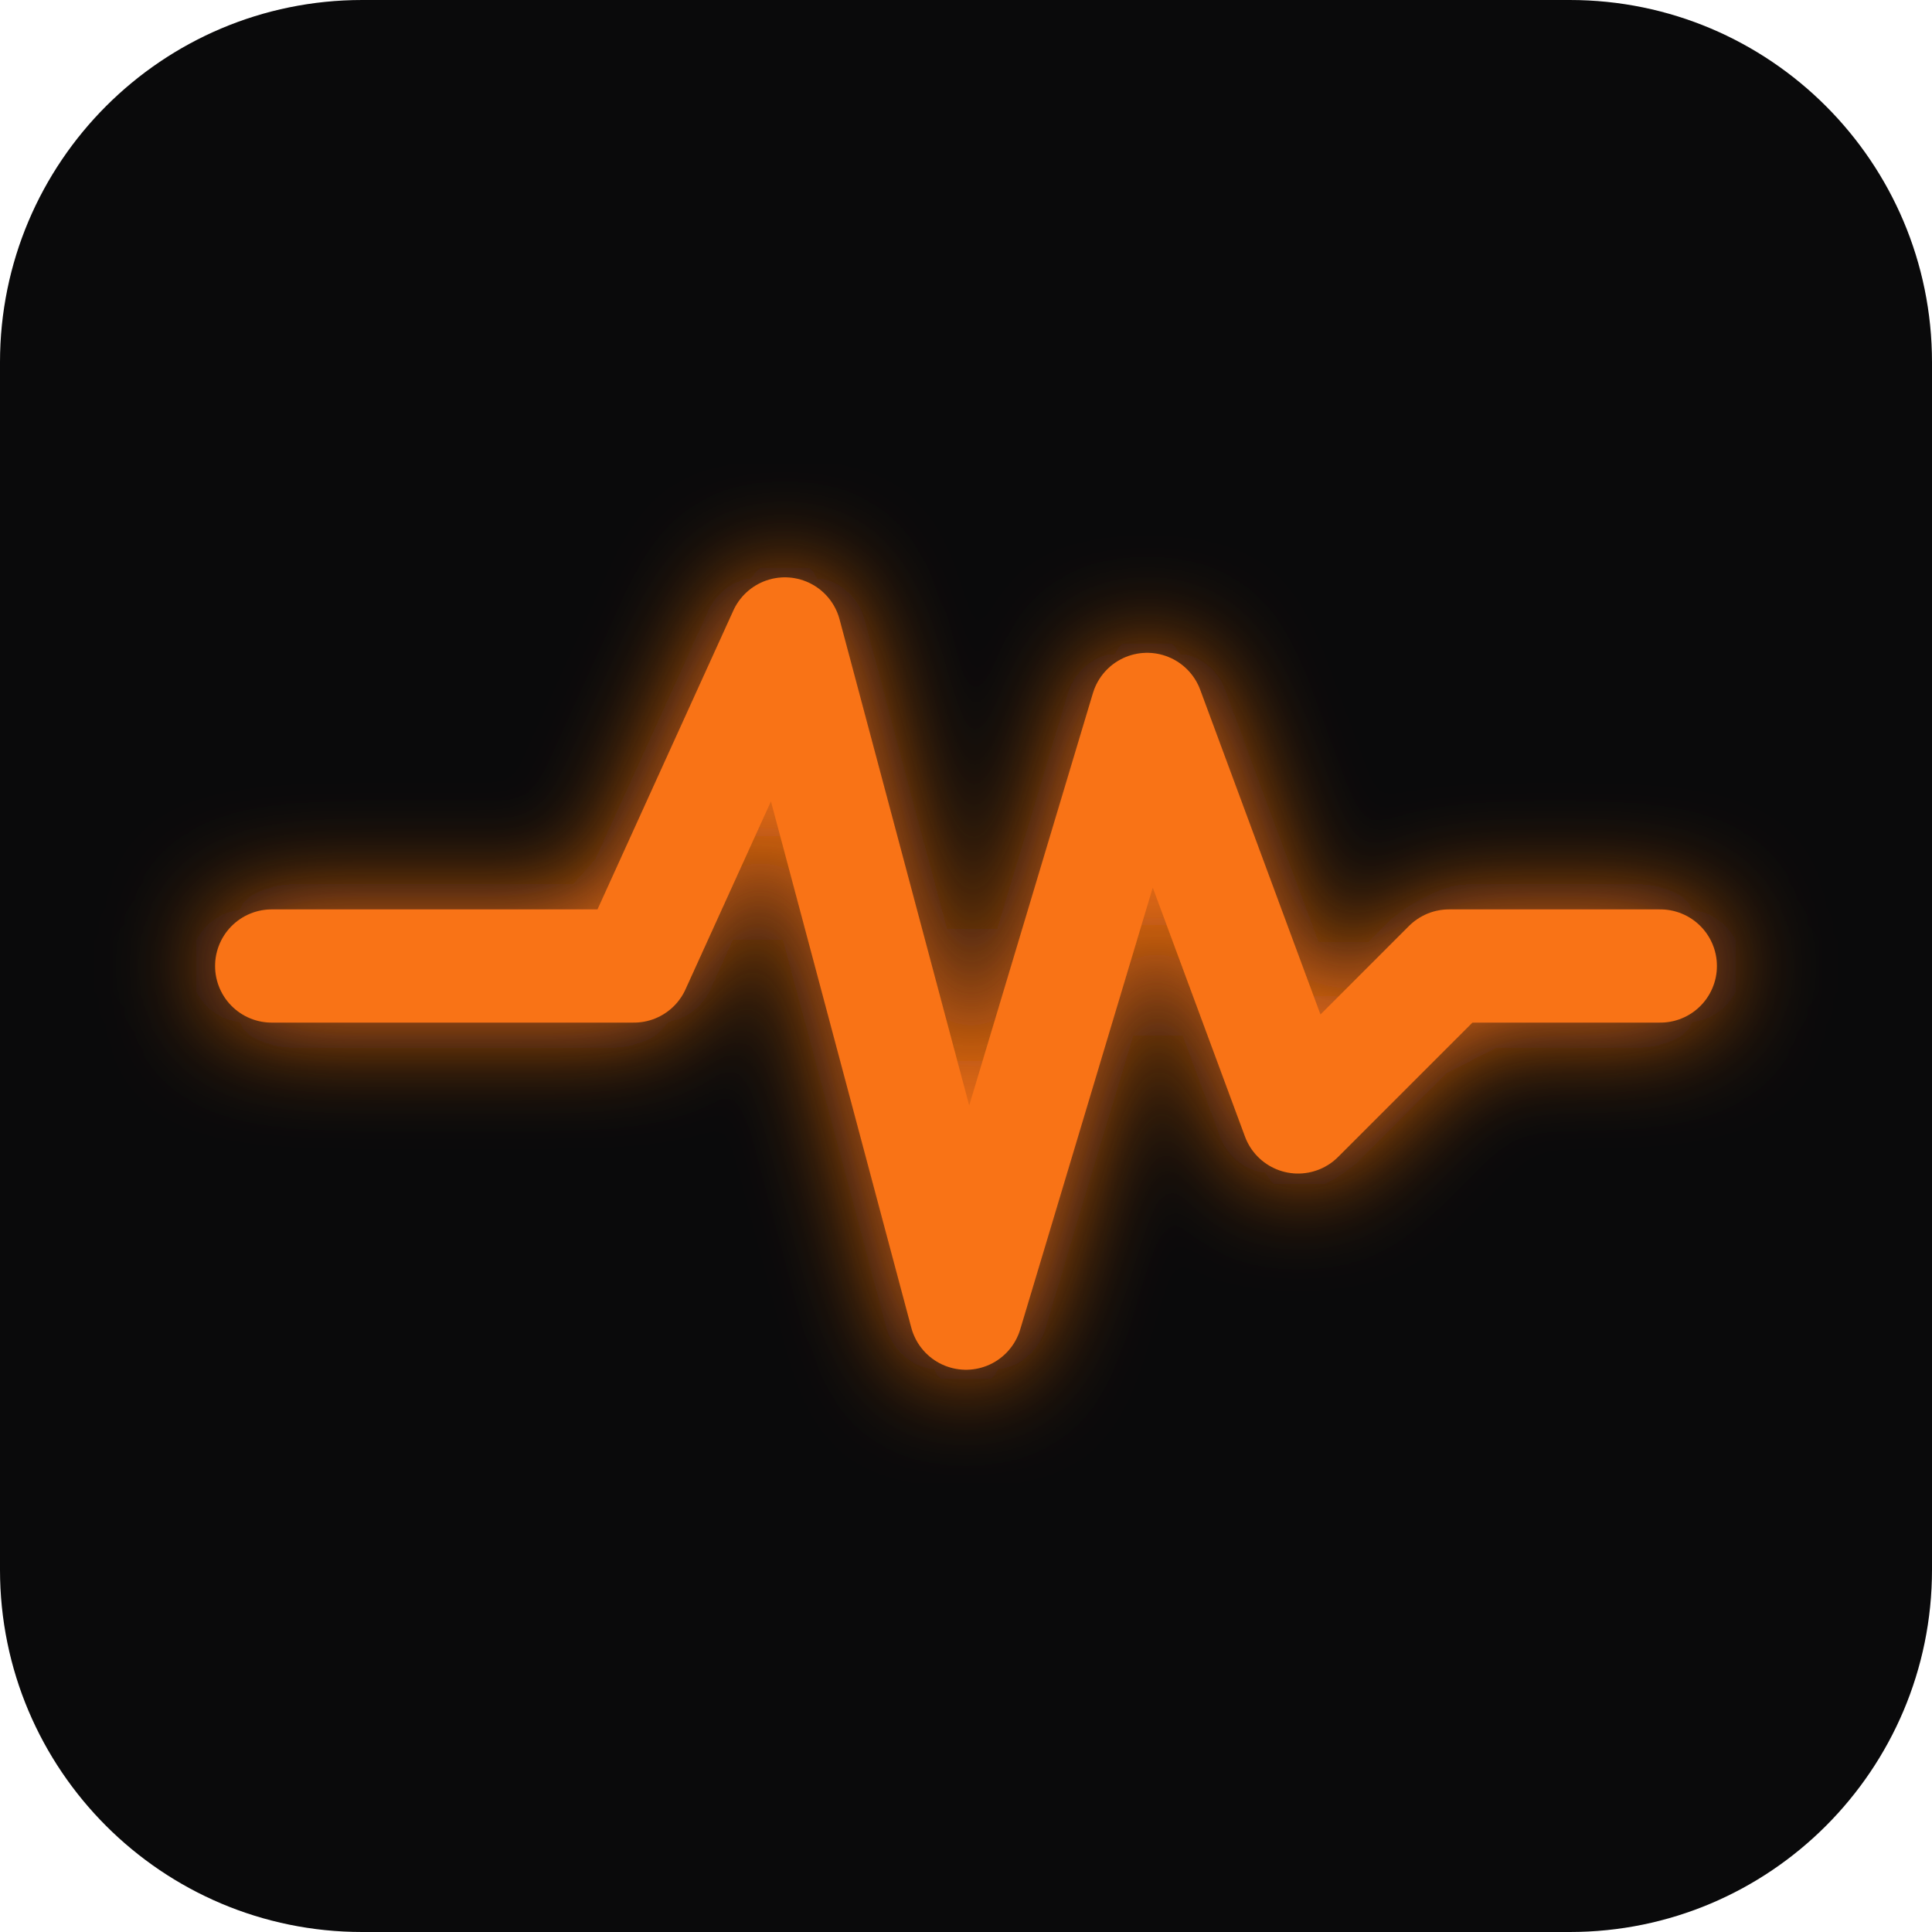
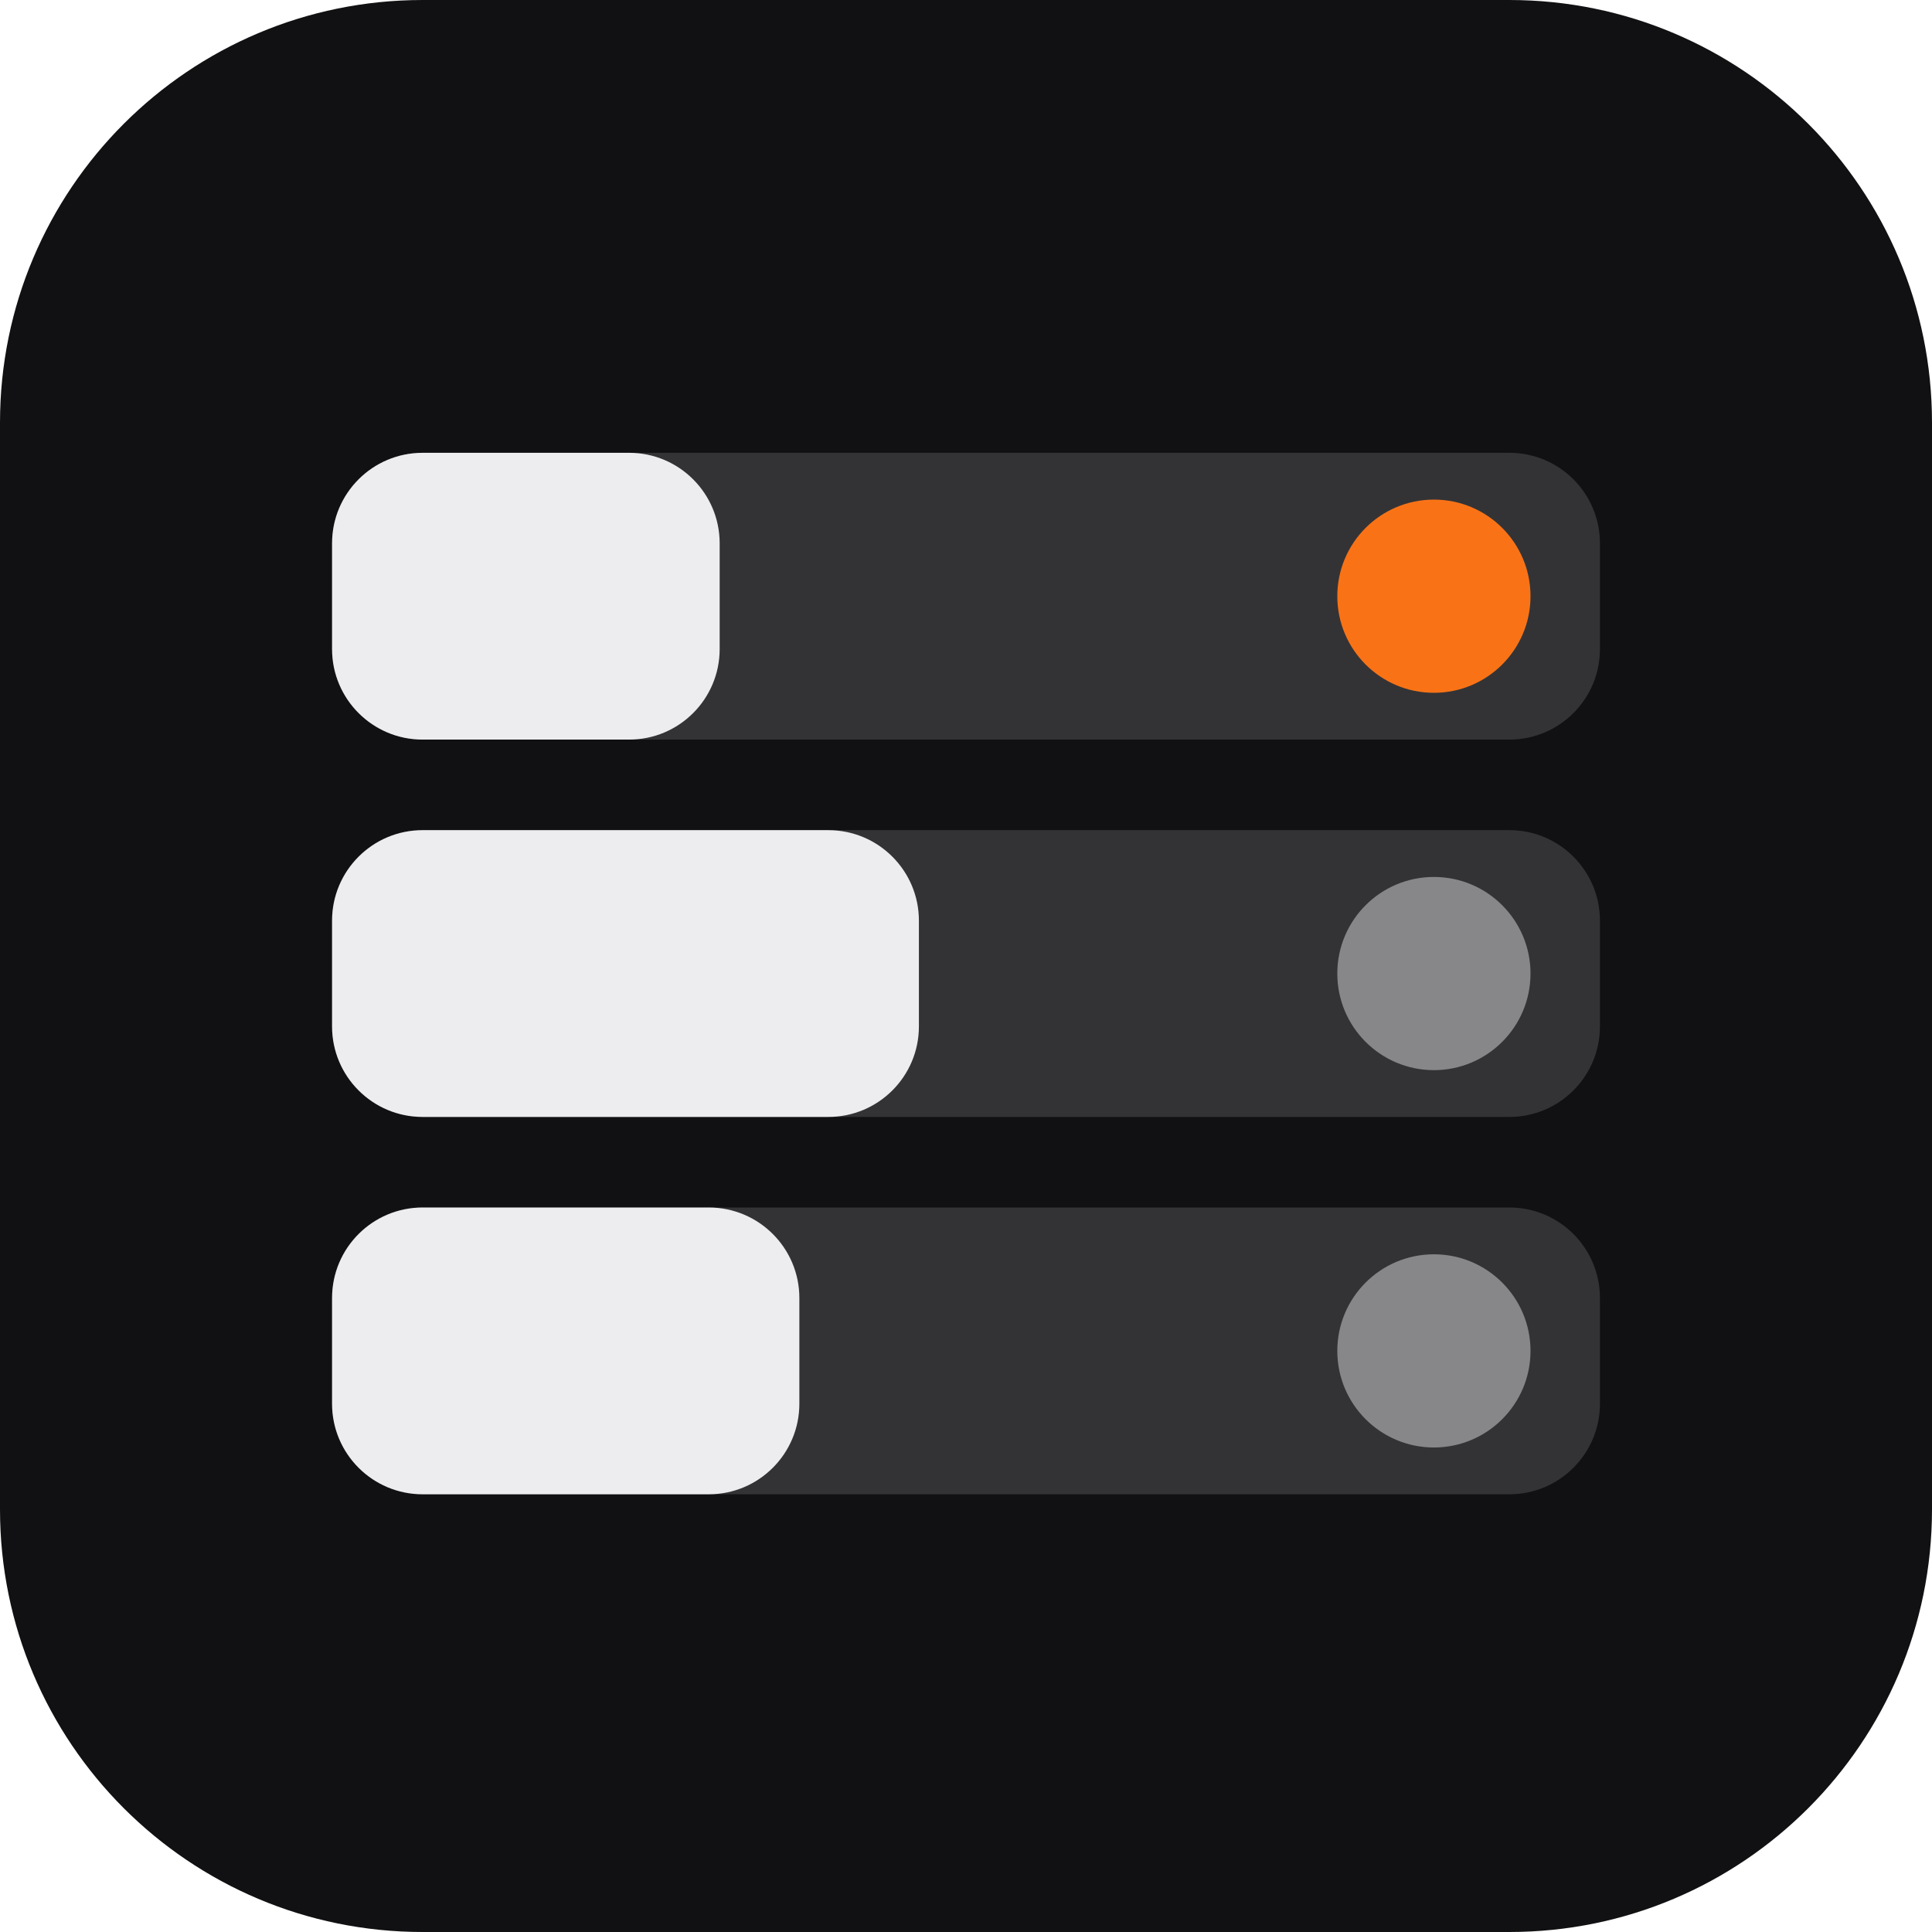
- <svg xmlns="http://www.w3.org/2000/svg" viewBox="0 0 512 512">
-   <defs>
-     <filter id="glow" x="-25%" y="-25%" width="150%" height="150%">
-       <feGaussianBlur stdDeviation="14" result="coloredBlur" />
-       <feMerge>
-         <feMergeNode in="coloredBlur" />
-         <feMergeNode in="SourceGraphic" />
-       </feMerge>
-     </filter>
-   </defs>
-   <rect width="512" height="512" rx="96" fill="#0a0a0b" />
-   <path d="M 72 256 L 168 256 L 208 168 L 256 348 L 304 188 L 344 296 L 384 256 L 440 256" stroke="#f97316" stroke-width="30" stroke-linecap="round" stroke-linejoin="round" fill="none" filter="url(#glow)" />
+ <svg xmlns="http://www.w3.org/2000/svg" viewBox="0 0 64 64">
+   <rect width="64" height="64" rx="14" fill="#111113" />
+   <rect x="11" y="15" width="42" height="9.5" rx="3" fill="#ededf0" opacity=".16" />
+   <rect x="11" y="15" width="12.84" height="9.5" rx="3" fill="#ededf0" />
+   <circle cx="47.5" cy="19.75" r="3.2" fill="#f97316" />
+   <rect x="11" y="27.5" width="42" height="9.5" rx="3" fill="#ededf0" opacity=".16" />
+   <rect x="11" y="27.5" width="19.44" height="9.5" rx="3" fill="#ededf0" />
+   <circle cx="47.5" cy="32.25" r="3.2" fill="#ededf0" opacity=".45" />
+   <rect x="11" y="40" width="42" height="9.5" rx="3" fill="#ededf0" opacity=".16" />
+   <rect x="11" y="40" width="15.48" height="9.5" rx="3" fill="#ededf0" />
+   <circle cx="47.5" cy="44.75" r="3.2" fill="#ededf0" opacity=".45" />
</svg>
